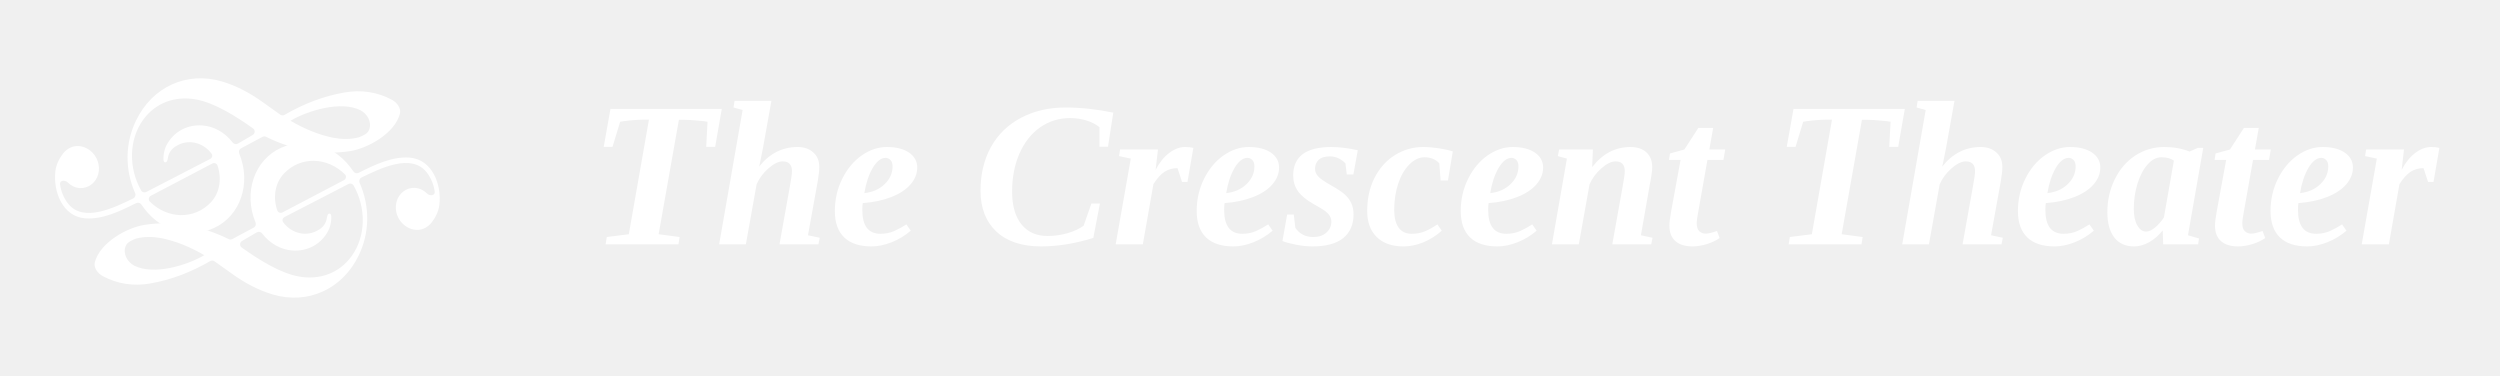
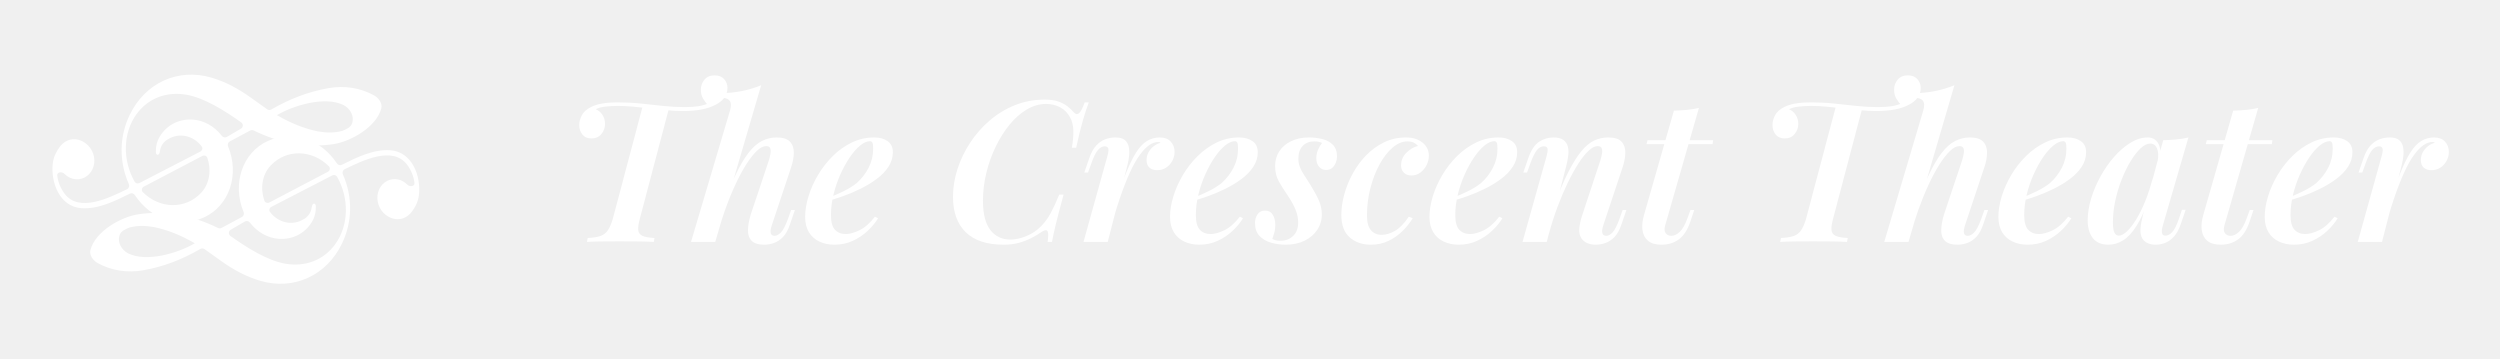
- <svg xmlns="http://www.w3.org/2000/svg" viewBox="0 0 266 40" width="266" height="40" role="img" aria-label="The Crescent Theater">
+ <svg xmlns="http://www.w3.org/2000/svg" viewBox="0 0 279 40" width="279" height="40" role="img" aria-label="The Crescent Theater">
  <g transform="translate(4.00,3.00) scale(0.31187)">
    <g fill="#ffffff">
      <path transform="matrix(0.259,0.966,-0.966,0.259,116.190,0)" d="M 13.432 114.855 C 13.434 114.857 13.437 114.854 13.435 114.852 C 11.146 111.732 11.845 108.054 14.841 105.733 C 17.294 103.839 20.736 103.606 23.373 105.135 C 26.009 106.663 27.254 109.721 26.302 112.479 C 25.803 113.925 24.791 115.106 23.408 115.902 C 22.233 116.579 21.956 118.411 23.298 118.6 C 25.648 118.93 28.12 118.61 30.33 117.696 C 38.21 114.4 35.768 102.639 34.461 95.749 C 34.321 95.01 33.604 94.526 32.86 94.642 C 24.062 96.012 15.465 93.487 9.056 87.954 C -0.648 79.613 -2.772 66.819 3.746 56.185 C 6.456 51.766 9.971 48.011 14.145 44.588 L 19.842 39.893 C 20.252 39.555 20.423 39.007 20.285 38.494 C 18.33 31.212 17.54 24.097 18.21 16.674 C 18.722 11.124 20.883 5.907 24.874 1.72 C 26.156 0.39 28.389 -0.573 30.11 0.39 C 36.152 3.847 38.679 14.082 38.02 20.097 C 36.982 29.809 32.62 38.887 25.891 46.522 C 25.6 46.853 25.483 47.303 25.584 47.731 L 27.474 55.798 C 27.638 56.498 28.324 56.94 29.037 56.846 C 39.8 55.425 49.728 61.892 51.348 71.837 C 52.968 81.774 46.903 90.298 37.191 93.598 C 36.527 93.823 36.114 94.498 36.255 95.185 C 37.502 101.274 38.731 107.671 36.775 113.31 C 34.211 120.654 25.057 121.551 18.613 118.992 C 16.533 118.164 14.781 116.644 13.428 114.858 C 13.427 114.856 13.43 114.853 13.432 114.855 Z M 22.774 37.044 C 22.782 37.044 22.79 37.041 22.796 37.035 C 26.783 33.051 29.783 29.099 32.088 24.583 C 33.406 21.791 34.248 19.033 34.248 15.976 C 34.065 14.547 33.882 12.786 32.637 11.922 C 30.33 10.293 27.291 11.157 25.497 13.052 C 20.522 18.628 20.919 30.438 22.744 37.022 C 22.748 37.035 22.76 37.044 22.774 37.044 Z M 21.048 77.171 C 21.037 77.181 21.033 77.197 21.037 77.211 C 21.789 79.424 23.138 80.328 24.653 80.981 C 25.822 81.486 25.602 82.625 24.36 82.347 C 22.408 81.91 20.614 80.935 19.272 79.514 C 15.903 75.991 14.878 71.106 16.562 66.387 C 17.769 62.98 20.572 59.795 24.775 58.057 C 25.436 57.784 25.825 57.073 25.636 56.383 L 24.099 50.76 C 23.843 49.825 22.711 49.46 21.965 50.079 C 16.406 54.683 10.105 60.483 7.335 66.421 C 4.295 72.934 4.918 79.979 9.422 85.528 C 14.706 92.039 24.07 94.634 32.561 92.415 C 33.231 92.24 33.623 91.557 33.475 90.88 L 28.243 66.902 C 28.083 66.165 27.34 65.697 26.637 65.971 C 22.045 67.766 19.531 72.571 21.058 77.131 C 21.063 77.145 21.059 77.161 21.048 77.171 Z M 42.597 70.508 C 40.205 66.62 35.554 64.727 31.021 65.079 C 30.261 65.138 29.774 65.878 29.941 66.622 L 35.129 89.691 C 35.316 90.524 36.228 90.975 36.966 90.545 C 44.285 86.287 46.931 77.532 42.597 70.508 Z" />
      <path transform="matrix(-0.259,-0.966,0.966,-0.259,26.954,109.021)" d="M 13.432 114.855 C 13.434 114.857 13.437 114.854 13.435 114.852 C 11.146 111.732 11.845 108.054 14.841 105.733 C 17.294 103.839 20.736 103.606 23.373 105.135 C 26.009 106.663 27.254 109.721 26.302 112.479 C 25.803 113.925 24.791 115.106 23.408 115.902 C 22.233 116.579 21.956 118.411 23.298 118.6 C 25.648 118.93 28.12 118.61 30.33 117.696 C 38.21 114.4 35.768 102.639 34.461 95.749 C 34.321 95.01 33.604 94.526 32.86 94.642 C 24.062 96.012 15.465 93.487 9.056 87.954 C -0.648 79.613 -2.772 66.819 3.746 56.185 C 6.456 51.766 9.971 48.011 14.145 44.588 L 19.842 39.893 C 20.252 39.555 20.423 39.007 20.285 38.494 C 18.33 31.212 17.54 24.097 18.21 16.674 C 18.722 11.124 20.883 5.907 24.874 1.72 C 26.156 0.39 28.389 -0.573 30.11 0.39 C 36.152 3.847 38.679 14.082 38.02 20.097 C 36.982 29.809 32.62 38.887 25.891 46.522 C 25.6 46.853 25.483 47.303 25.584 47.731 L 27.474 55.798 C 27.638 56.498 28.324 56.94 29.037 56.846 C 39.8 55.425 49.728 61.892 51.348 71.837 C 52.968 81.774 46.903 90.298 37.191 93.598 C 36.527 93.823 36.114 94.498 36.255 95.185 C 37.502 101.274 38.731 107.671 36.775 113.31 C 34.211 120.654 25.057 121.551 18.613 118.992 C 16.533 118.164 14.781 116.644 13.428 114.858 C 13.427 114.856 13.43 114.853 13.432 114.855 Z M 22.774 37.044 C 22.782 37.044 22.79 37.041 22.796 37.035 C 26.783 33.051 29.783 29.099 32.088 24.583 C 33.406 21.791 34.248 19.033 34.248 15.976 C 34.065 14.547 33.882 12.786 32.637 11.922 C 30.33 10.293 27.291 11.157 25.497 13.052 C 20.522 18.628 20.919 30.438 22.744 37.022 C 22.748 37.035 22.76 37.044 22.774 37.044 Z M 21.048 77.171 C 21.037 77.181 21.033 77.197 21.037 77.211 C 21.789 79.424 23.138 80.328 24.653 80.981 C 25.822 81.486 25.602 82.625 24.36 82.347 C 22.408 81.91 20.614 80.935 19.272 79.514 C 15.903 75.991 14.878 71.106 16.562 66.387 C 17.769 62.98 20.572 59.795 24.775 58.057 C 25.436 57.784 25.825 57.073 25.636 56.383 L 24.099 50.76 C 23.843 49.825 22.711 49.46 21.965 50.079 C 16.406 54.683 10.105 60.483 7.335 66.421 C 4.295 72.934 4.918 79.979 9.422 85.528 C 14.706 92.039 24.07 94.634 32.561 92.415 C 33.231 92.24 33.623 91.557 33.475 90.88 L 28.243 66.902 C 28.083 66.165 27.34 65.697 26.637 65.971 C 22.045 67.766 19.531 72.571 21.058 77.131 C 21.063 77.145 21.059 77.161 21.048 77.171 Z M 42.597 70.508 C 40.205 66.62 35.554 64.727 31.021 65.079 C 30.261 65.138 29.774 65.878 29.941 66.622 L 35.129 89.691 C 35.316 90.524 36.228 90.975 36.966 90.545 C 44.285 86.287 46.931 77.532 42.597 70.508 Z" />
    </g>
  </g>
-   <text x="62.64" y="26" font-family="'Playfair Display', Georgia, 'Times New Roman', serif" font-style="italic" font-weight="600" font-size="22" fill="#FFFFFF">The Crescent Theater</text>
+   <g transform="translate(62.64,27)" fill="#FFFFFF">
+     <g transform="translate(0.000,0) scale(0.022,-0.022)">
+       <path d="M777 845Q809 845 826.0 826.0Q843 807 843 781Q843 753 826.5 731.0Q810 709 781 695Q753 680 712.0 672.0Q671 664 617 664Q579 664 537.0 668.0Q495 672 452.0 677.0Q409 682 367.0 686.0Q325 690 288 690Q255 690 224.0 686.5Q193 683 175 673Q195 665 208.5 645.0Q222 625 222 599Q222 570 203.5 547.5Q185 525 153 525Q123 525 107.0 545.0Q91 565 91 593Q91 616 103.5 641.5Q116 667 152 685Q175 696 201.0 701.0Q227 706 250.0 707.0Q273 708 286 708Q347 708 404.0 702.0Q461 696 516.0 690.0Q571 684 625 684Q667 684 695.5 688.5Q724 693 746 703L744 695Q731 707 719.5 726.5Q708 746 708 772Q708 802 726.5 823.5Q745 845 777 845ZM413 689Q413 689 426.5 688.0Q440 687 460.0 685.0Q480 683 500.0 681.0Q520 679 533.0 678.0Q546 677 546 677L398 116Q388 79 390.5 59.0Q393 39 412.5 30.5Q432 22 473 20L469 0Q439 2 392.5 2.5Q346 3 296 3Q247 3 202.0 2.5Q157 2 130 0L134 20Q176 22 199.5 30.5Q223 39 236.5 59.5Q250 80 261 116Z" />
+     </g>
+     <g transform="translate(14.806,0) scale(0.022,-0.022)">
+       <path d="M108 0H-15L183 667Q193 701 180.5 717.0Q168 733 119 733L126 754Q192 755 243.5 765.5Q295 776 341 795ZM134 146Q173 258 207.5 332.5Q242 407 275.5 450.5Q309 494 344.5 512.0Q380 530 419 530Q467 530 487.0 508.5Q507 487 506.5 452.0Q506 417 493 379L395 85Q386 58 389.5 44.5Q393 31 409 31Q424 31 441.0 48.0Q458 65 477 117L493 162H512L487 89Q473 47 451.5 25.0Q430 3 405.5 -5.5Q381 -14 357 -14Q312 -14 292.5 6.0Q273 26 274.0 61.0Q275 96 288 139L380 414Q385 430 388.0 447.0Q391 464 387.0 475.0Q383 486 366 486Q344 486 318.5 461.5Q293 437 265.0 393.0Q237 349 209.5 289.5Q182 230 157.0 160.0Q132 90 111 13Z" />
+     </g>
+     <g transform="translate(27.082,0) scale(0.022,-0.022)">
+       <path d="M115 220Q162 238 201.5 257.5Q241 277 268 299Q305 332 328.0 376.5Q351 421 351 474Q351 497 347.0 504.0Q343 511 335 511Q312 511 285.0 489.0Q258 467 232.0 428.5Q206 390 184.5 342.0Q163 294 150.0 241.0Q137 188 137 136Q137 83 157.5 61.5Q178 40 212 40Q241 40 281.0 59.0Q321 78 360 128L376 120Q356 87 323.0 56.0Q290 25 247.5 5.5Q205 -14 154 -14Q112 -14 78.0 2.0Q44 18 25.0 49.5Q6 81 6 127Q6 176 23.0 231.5Q40 287 71.5 340.0Q103 393 146.5 436.0Q190 479 243.0 504.5Q296 530 357 530Q397 530 424.0 511.5Q451 493 451 455Q451 416 429.0 382.0Q407 348 369.5 320.0Q332 292 287.5 270.0Q243 248 198.0 232.0Q153 216 114 206Z" />
+     </g>
+     <g transform="translate(42.724,0) scale(0.022,-0.022)">
+       <path d="M734 708Q719 669 703.0 613.5Q687 558 670 478H648Q657 529 655.5 566.5Q654 604 640 630Q621 666 588.5 683.0Q556 700 517 700Q467 700 419.5 672.0Q372 644 332.0 595.0Q292 546 261.5 483.0Q231 420 214.0 349.5Q197 279 197 209Q197 109 234.5 60.5Q272 12 336 12Q374 12 418.0 30.0Q462 48 494 82Q521 110 540.5 146.0Q560 182 584 240H606Q581 149 567.5 93.5Q554 38 547 0H525Q528 21 528 34Q528 56 520.0 59.0Q512 62 495 51Q469 33 440.0 18.5Q411 4 377.5 -5.0Q344 -14 302 -14Q175 -14 110.0 49.0Q45 112 45 229Q45 299 67.5 369.0Q90 439 131.5 502.5Q173 566 230.5 615.5Q288 665 358.5 693.5Q429 722 510 722Q552 722 579.0 712.5Q606 703 625.0 688.5Q644 674 658 657Q672 642 685.0 653.5Q698 665 713 708Z" />
+     </g>
+     <g transform="translate(57.794,0) scale(0.022,-0.022)">
+       <path d="M145 0H22L142 431Q151 461 148.0 473.0Q145 485 130 485Q111 485 95.0 466.0Q79 447 62 399L45 352H26L52 427Q66 467 87.0 489.5Q108 512 133.0 521.0Q158 530 184 530Q216 530 231.5 517.0Q247 504 251.5 483.0Q256 462 253.5 437.5Q251 413 245 390ZM401 507Q379 507 356.0 491.5Q333 476 308.0 442.0Q283 408 257.5 352.5Q232 297 205.0 217.5Q178 138 151 30L175 163Q206 268 233.5 338.5Q261 409 287.5 451.5Q314 494 344.0 512.0Q374 530 409 530Q445 530 464.5 509.0Q484 488 484 457Q484 432 472.0 410.5Q460 389 440.5 376.5Q421 364 396 364Q371 364 356.5 377.0Q342 390 342 415Q342 437 352.0 455.0Q362 473 378.0 485.5Q394 498 413 503Q411 505 408.0 506.0Q405 507 401 507Z" />
+     </g>
+     <g transform="translate(67.804,0) scale(0.022,-0.022)">
+       <path d="M115 220Q162 238 201.5 257.5Q241 277 268 299Q305 332 328.0 376.5Q351 421 351 474Q351 497 347.0 504.0Q343 511 335 511Q312 511 285.0 489.0Q258 467 232.0 428.5Q206 390 184.5 342.0Q163 294 150.0 241.0Q137 188 137 136Q137 83 157.5 61.5Q178 40 212 40Q241 40 281.0 59.0Q321 78 360 128L376 120Q356 87 323.0 56.0Q290 25 247.5 5.5Q205 -14 154 -14Q112 -14 78.0 2.0Q44 18 25.0 49.5Q6 81 6 127Q6 176 23.0 231.5Q40 287 71.5 340.0Q103 393 146.5 436.0Q190 479 243.0 504.5Q296 530 357 530Q397 530 424.0 511.5Q451 493 451 455Q451 416 429.0 382.0Q407 348 369.5 320.0Q332 292 287.5 270.0Q243 248 198.0 232.0Q153 216 114 206Z" />
+     </g>
+     <g transform="translate(77.836,0) scale(0.022,-0.022)">
+       <path d="M69 15Q77 11 86.0 8.5Q95 6 111 6Q149 6 174.5 30.5Q200 55 200 99Q200 131 186.5 164.0Q173 197 146 237Q122 272 102.5 306.0Q83 340 83 384Q83 427 104.0 459.5Q125 492 164.0 511.0Q203 530 255 530Q289 530 322.0 522.0Q355 514 376.0 493.0Q397 472 397 432Q397 418 391.0 402.5Q385 387 373.0 376.0Q361 365 341 365Q320 365 306.0 381.5Q292 398 292 424Q292 447 300.5 467.0Q309 487 321 502Q307 510 281 510Q245 510 223.0 487.0Q201 464 201 422Q201 400 208.5 380.5Q216 361 229.5 340.5Q243 320 260 293Q288 248 304.0 212.5Q320 177 320 140Q320 96 296.5 61.0Q273 26 232.0 6.0Q191 -14 136 -14Q97 -14 61.5 -3.5Q26 7 3.5 31.0Q-19 55 -19 97Q-19 120 -6.5 139.5Q6 159 32 159Q58 159 71.0 138.0Q84 117 84 86Q84 64 78.5 45.5Q73 27 69 15Z" />
+     </g>
+     <g transform="translate(86.790,0) scale(0.022,-0.022)">
+       <path d="M347 510Q309 510 272.5 479.0Q236 448 206.5 394.5Q177 341 159.5 273.5Q142 206 142 134Q142 82 162.5 59.0Q183 36 216 36Q249 36 284.0 56.0Q319 76 354 128L374 120Q354 87 323.0 56.0Q292 25 251.5 5.5Q211 -14 162 -14Q96 -14 54.0 23.5Q12 61 12 137Q12 186 26.5 240.0Q41 294 69.0 345.5Q97 397 137.0 438.5Q177 480 228.0 505.0Q279 530 340 530Q391 530 423.5 504.0Q456 478 456 437Q456 413 444.5 390.0Q433 367 413.0 352.0Q393 337 367 337Q344 337 329.5 351.0Q315 365 315 388Q315 425 341.5 452.0Q368 479 401 487Q392 497 379.5 503.5Q367 510 347 510Z" />
+     </g>
+     <g transform="translate(96.756,0) scale(0.022,-0.022)">
+       <path d="M115 220Q162 238 201.5 257.5Q241 277 268 299Q305 332 328.0 376.5Q351 421 351 474Q351 497 347.0 504.0Q343 511 335 511Q312 511 285.0 489.0Q258 467 232.0 428.5Q206 390 184.5 342.0Q163 294 150.0 241.0Q137 188 137 136Q137 83 157.5 61.5Q178 40 212 40Q241 40 281.0 59.0Q321 78 360 128L376 120Q356 87 323.0 56.0Q290 25 247.5 5.5Q205 -14 154 -14Q112 -14 78.0 2.0Q44 18 25.0 49.5Q6 81 6 127Q6 176 23.0 231.5Q40 287 71.5 340.0Q103 393 146.5 436.0Q190 479 243.0 504.5Q296 530 357 530Q397 530 424.0 511.5Q451 493 451 455Q451 416 429.0 382.0Q407 348 369.5 320.0Q332 292 287.5 270.0Q243 248 198.0 232.0Q153 216 114 206Z" />
+     </g>
+     <g transform="translate(106.788,0) scale(0.022,-0.022)">
+       <path d="M145 0H22L143 431Q147 445 149.0 457.0Q151 469 147.5 477.0Q144 485 130 485Q111 485 95.5 466.5Q80 448 62 399L45 352H26L52 427Q73 486 106.0 508.0Q139 530 179 530Q212 530 229.5 517.0Q247 504 252.0 483.5Q257 463 254.0 438.5Q251 414 245 390ZM182 182Q219 285 253.0 352.0Q287 419 319.0 458.5Q351 498 385.0 514.0Q419 530 456 530Q505 530 524.5 508.5Q544 487 543.5 452.5Q543 418 530 379L432 85Q423 58 427.0 44.5Q431 31 447 31Q462 31 478.5 48.0Q495 65 514 117L530 162H549L524 89Q510 47 488.5 25.0Q467 3 442.5 -5.5Q418 -14 394 -14Q368 -14 349.5 -5.5Q331 3 321 18Q308 37 310.0 67.0Q312 97 326 139L417 414Q422 430 425.0 446.5Q428 463 424.0 474.5Q420 486 403 486Q382 486 357.0 462.5Q332 439 305.0 397.0Q278 355 251.0 299.0Q224 243 199.5 177.5Q175 112 156 42Z" />
+     </g>
+     <g transform="translate(119.900,0) scale(0.022,-0.022)">
+       <path d="M393 516 390 496H55L60 516ZM150 85Q142 57 152.5 44.0Q163 31 181 31Q202 31 223.5 51.0Q245 71 263 121L278 162H297L277 102Q256 40 219.0 13.0Q182 -14 131 -14Q86 -14 62.5 6.0Q39 26 34.5 60.5Q30 95 43 139L194 666Q230 667 261.5 670.0Q293 673 321 680Z" />
+     </g>
+     <g transform="translate(133.166,0) scale(0.022,-0.022)">
+       <path d="M777 845Q809 845 826.0 826.0Q843 807 843 781Q843 753 826.5 731.0Q810 709 781 695Q753 680 712.0 672.0Q671 664 617 664Q579 664 537.0 668.0Q495 672 452.0 677.0Q409 682 367.0 686.0Q325 690 288 690Q255 690 224.0 686.5Q193 683 175 673Q195 665 208.5 645.0Q222 625 222 599Q222 570 203.5 547.5Q185 525 153 525Q123 525 107.0 545.0Q91 565 91 593Q91 616 103.5 641.5Q116 667 152 685Q175 696 201.0 701.0Q227 706 250.0 707.0Q273 708 286 708Q347 708 404.0 702.0Q461 696 516.0 690.0Q571 684 625 684Q667 684 695.5 688.5Q724 693 746 703L744 695Q731 707 719.5 726.5Q708 746 708 772Q708 802 726.5 823.5Q745 845 777 845ZM413 689Q413 689 426.5 688.0Q440 687 460.0 685.0Q480 683 500.0 681.0Q520 679 533.0 678.0Q546 677 546 677L398 116Q388 79 390.5 59.0Q393 39 412.5 30.5Q432 22 473 20L469 0Q439 2 392.5 2.5Q346 3 296 3Q247 3 202.0 2.5Q157 2 130 0L134 20Q176 22 199.5 30.5Q223 39 236.5 59.5Q250 80 261 116Z" />
+     </g>
+     <g transform="translate(147.972,0) scale(0.022,-0.022)">
+       <path d="M108 0H-15L183 667Q193 701 180.5 717.0Q168 733 119 733L126 754Q192 755 243.5 765.5Q295 776 341 795ZM134 146Q173 258 207.5 332.5Q242 407 275.5 450.5Q309 494 344.5 512.0Q380 530 419 530Q467 530 487.0 508.5Q507 487 506.5 452.0Q506 417 493 379L395 85Q386 58 389.5 44.5Q393 31 409 31Q424 31 441.0 48.0Q458 65 477 117L493 162H512L487 89Q473 47 451.5 25.0Q430 3 405.5 -5.5Q381 -14 357 -14Q312 -14 292.5 6.0Q273 26 274.0 61.0Q275 96 288 139L380 414Q385 430 388.0 447.0Q391 464 387.0 475.0Q383 486 366 486Q344 486 318.5 461.5Q293 437 265.0 393.0Q237 349 209.5 289.5Q182 230 157.0 160.0Q132 90 111 13Z" />
+     </g>
+     <g transform="translate(160.248,0) scale(0.022,-0.022)">
+       <path d="M115 220Q162 238 201.5 257.5Q241 277 268 299Q305 332 328.0 376.5Q351 421 351 474Q351 497 347.0 504.0Q343 511 335 511Q312 511 285.0 489.0Q258 467 232.0 428.5Q206 390 184.5 342.0Q163 294 150.0 241.0Q137 188 137 136Q137 83 157.5 61.5Q178 40 212 40Q241 40 281.0 59.0Q321 78 360 128L376 120Q356 87 323.0 56.0Q290 25 247.5 5.5Q205 -14 154 -14Q112 -14 78.0 2.0Q44 18 25.0 49.5Q6 81 6 127Q6 176 23.0 231.5Q40 287 71.5 340.0Q103 393 146.5 436.0Q190 479 243.0 504.5Q296 530 357 530Q397 530 424.0 511.5Q451 493 451 455Q451 416 429.0 382.0Q407 348 369.5 320.0Q332 292 287.5 270.0Q243 248 198.0 232.0Q153 216 114 206Z" />
+     </g>
+     <g transform="translate(170.280,0) scale(0.022,-0.022)">
+       <path d="M161 32Q179 32 202.0 53.5Q225 75 249.0 114.0Q273 153 295.0 207.0Q317 261 333 325L312 217Q283 132 250.5 81.0Q218 30 182.5 8.0Q147 -14 109 -14Q55 -14 29.0 19.5Q3 53 3 109Q3 161 20.0 218.5Q37 276 67.5 331.5Q98 387 137.0 431.5Q176 476 220.0 503.0Q264 530 308 530Q342 530 360.0 501.5Q378 473 369 415L358 409Q365 451 354.5 475.0Q344 499 320 499Q297 499 271.5 475.0Q246 451 221.0 410.0Q196 369 175.5 317.0Q155 265 143.0 209.0Q131 153 131 100Q131 63 138.5 47.5Q146 32 161 32ZM386 516Q422 517 453.5 520.0Q485 523 514 530L385 86Q381 74 379.5 61.5Q378 49 381.5 40.5Q385 32 398 32Q414 32 431.0 49.0Q448 66 466 118L481 163H500L475 90Q461 49 440.0 26.5Q419 4 395.5 -5.0Q372 -14 349 -14Q301 -14 281 16Q268 38 271.0 70.0Q274 102 284 139Z" />
+     </g>
+     <g transform="translate(182.314,0) scale(0.022,-0.022)">
+       <path d="M393 516 390 496H55L60 516ZM150 85Q142 57 152.5 44.0Q163 31 181 31Q202 31 223.5 51.0Q245 71 263 121L278 162H297L277 102Q256 40 219.0 13.0Q182 -14 131 -14Q86 -14 62.5 6.0Q39 26 34.5 60.5Q30 95 43 139L194 666Q230 667 261.5 670.0Q293 673 321 680Z" />
+     </g>
+     <g transform="translate(189.970,0) scale(0.022,-0.022)">
+       <path d="M115 220Q162 238 201.5 257.5Q241 277 268 299Q305 332 328.0 376.5Q351 421 351 474Q351 497 347.0 504.0Q343 511 335 511Q312 511 285.0 489.0Q258 467 232.0 428.5Q206 390 184.5 342.0Q163 294 150.0 241.0Q137 188 137 136Q137 83 157.5 61.5Q178 40 212 40Q241 40 281.0 59.0Q321 78 360 128L376 120Q356 87 323.0 56.0Q290 25 247.5 5.5Q205 -14 154 -14Q112 -14 78.0 2.0Q44 18 25.0 49.5Q6 81 6 127Q6 176 23.0 231.5Q40 287 71.5 340.0Q103 393 146.5 436.0Q190 479 243.0 504.5Q296 530 357 530Q397 530 424.0 511.5Q451 493 451 455Q451 416 429.0 382.0Q407 348 369.5 320.0Q332 292 287.5 270.0Q243 248 198.0 232.0Q153 216 114 206Z" />
+     </g>
+     <g transform="translate(200.002,0) scale(0.022,-0.022)">
+       <path d="M145 0H22L142 431Q151 461 148.0 473.0Q145 485 130 485Q111 485 95.0 466.0Q79 447 62 399L45 352H26L52 427Q66 467 87.0 489.5Q108 512 133.0 521.0Q158 530 184 530Q216 530 231.5 517.0Q247 504 251.5 483.0Q256 462 253.5 437.5Q251 413 245 390ZM401 507Q379 507 356.0 491.5Q333 476 308.0 442.0Q283 408 257.5 352.5Q232 297 205.0 217.5Q178 138 151 30L175 163Q206 268 233.5 338.5Q261 409 287.5 451.5Q314 494 344.0 512.0Q374 530 409 530Q445 530 464.5 509.0Q484 488 484 457Q484 432 472.0 410.5Q460 389 440.5 376.5Q421 364 396 364Q371 364 356.5 377.0Q342 390 342 415Q342 437 352.0 455.0Q362 473 378.0 485.5Q394 498 413 503Q411 505 408.0 506.0Q405 507 401 507Z" />
+     </g>
+   </g>
</svg>
